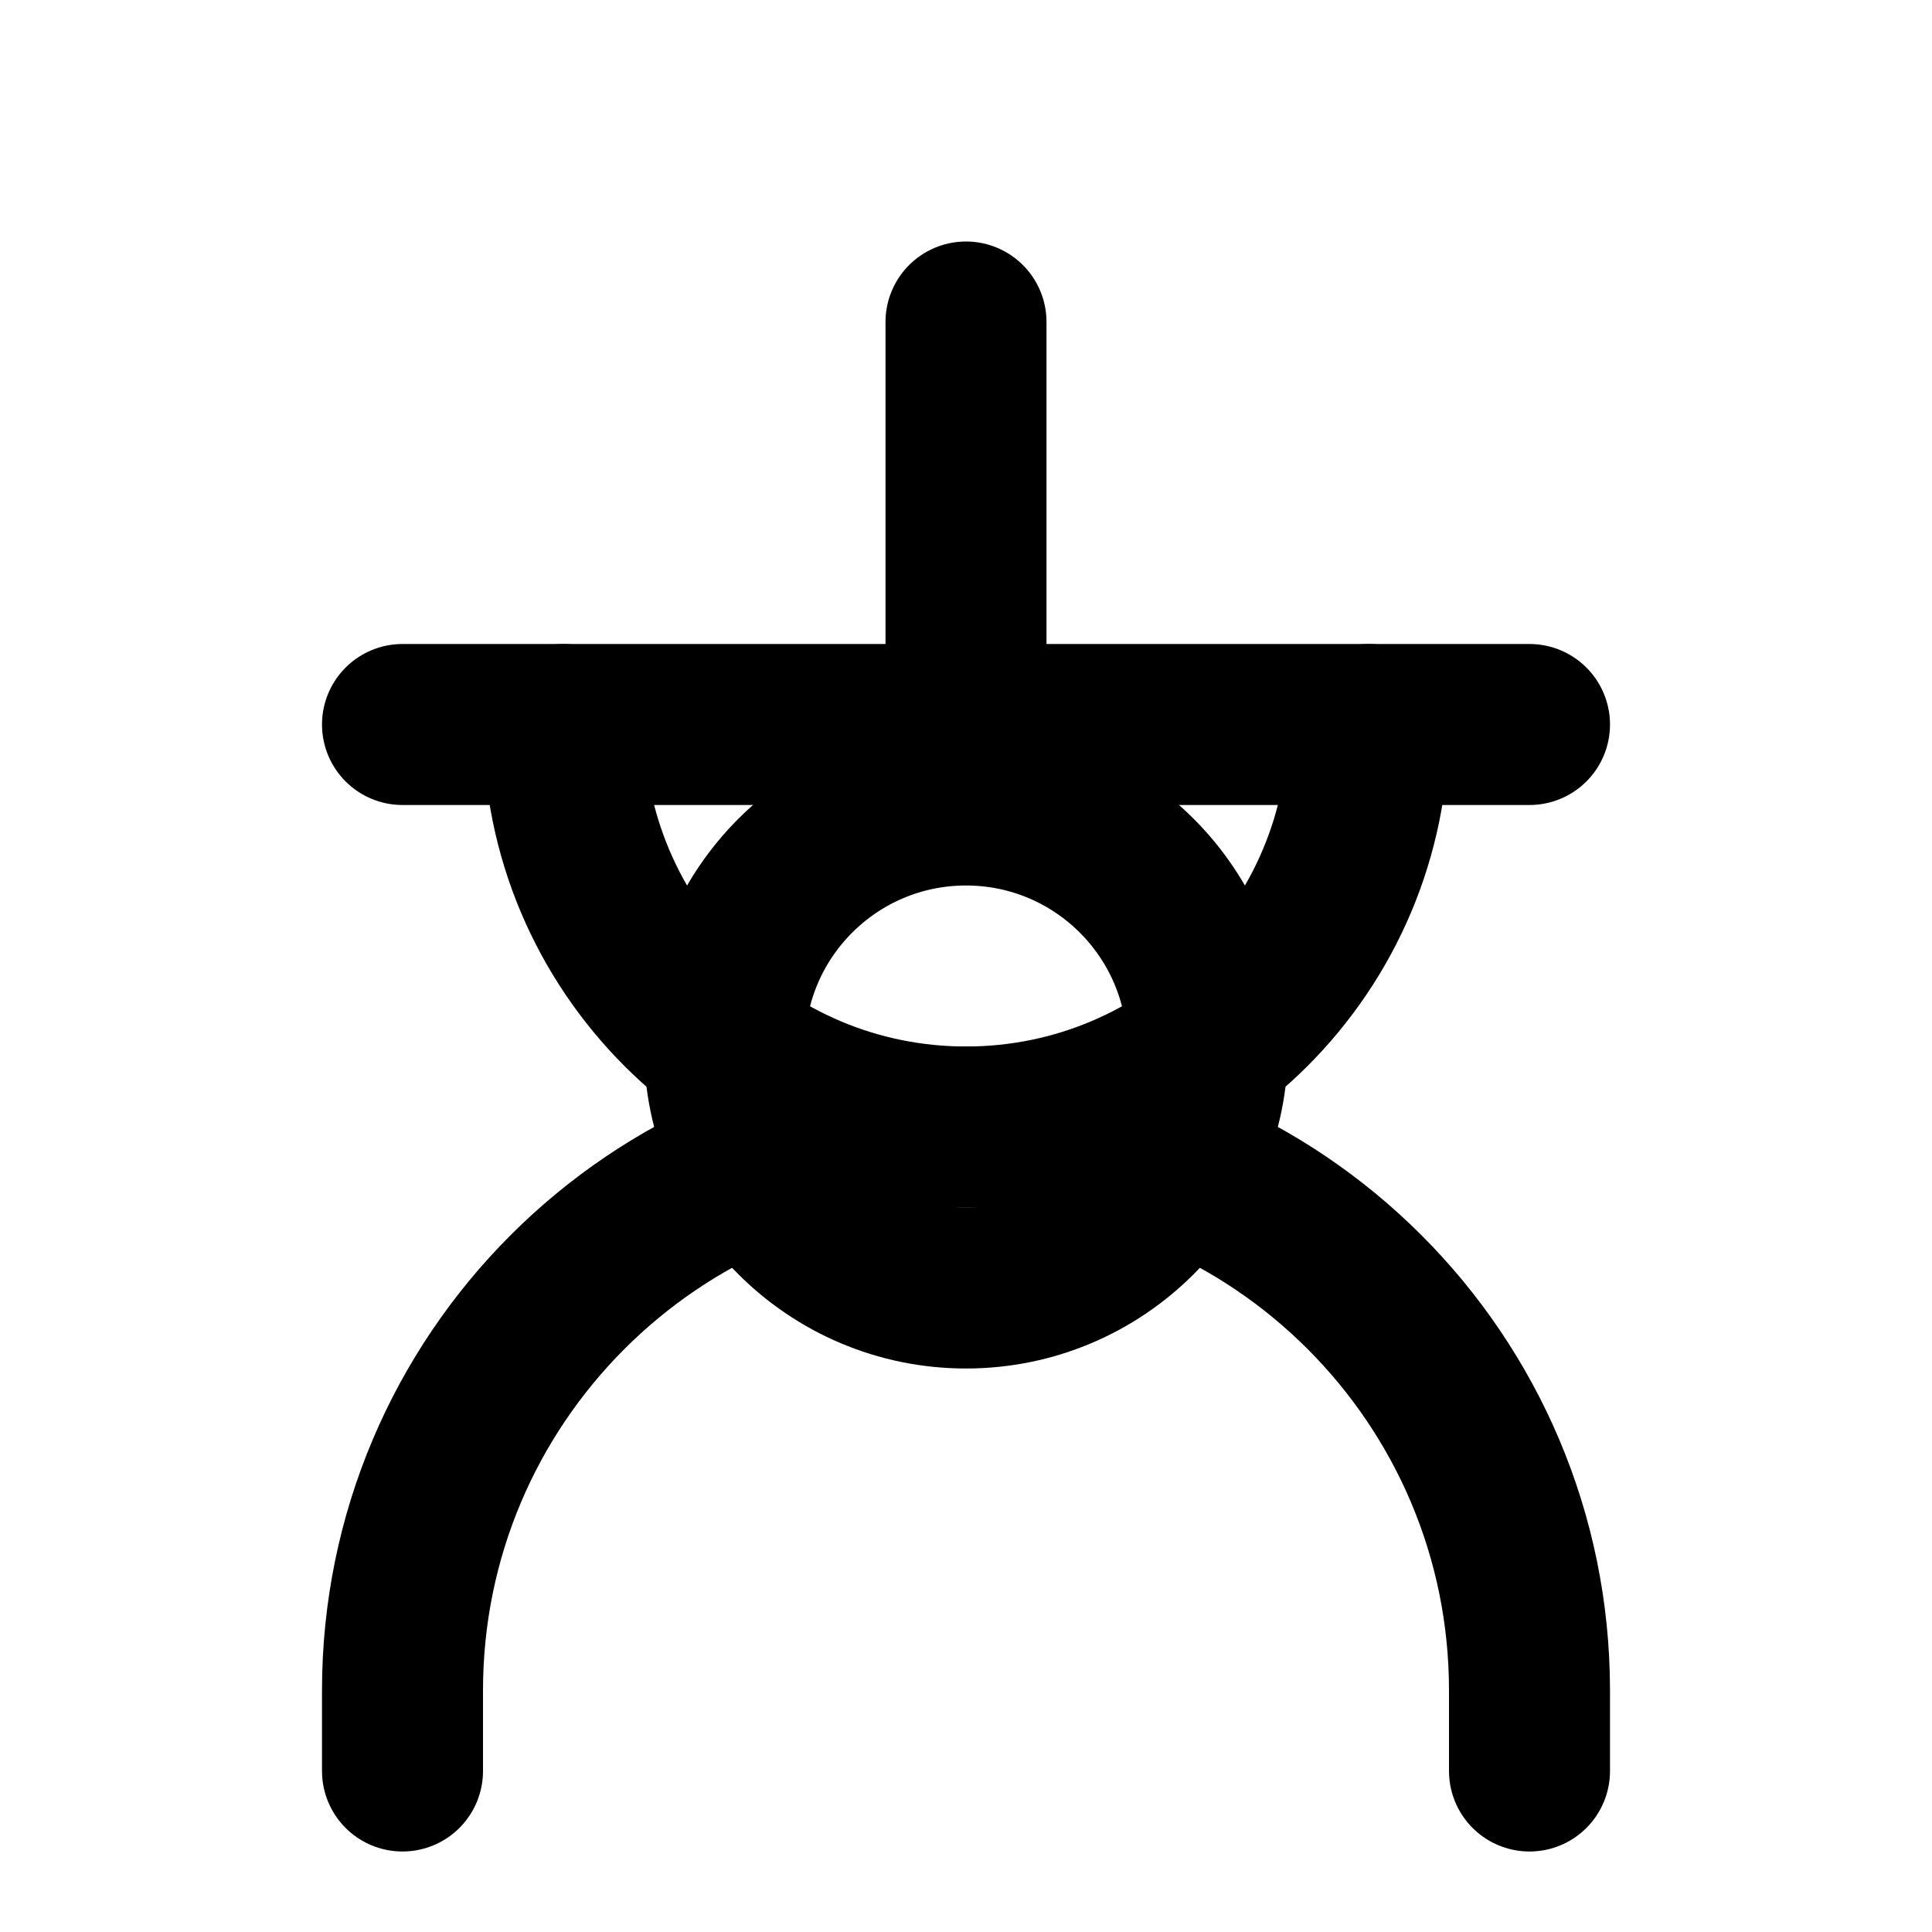
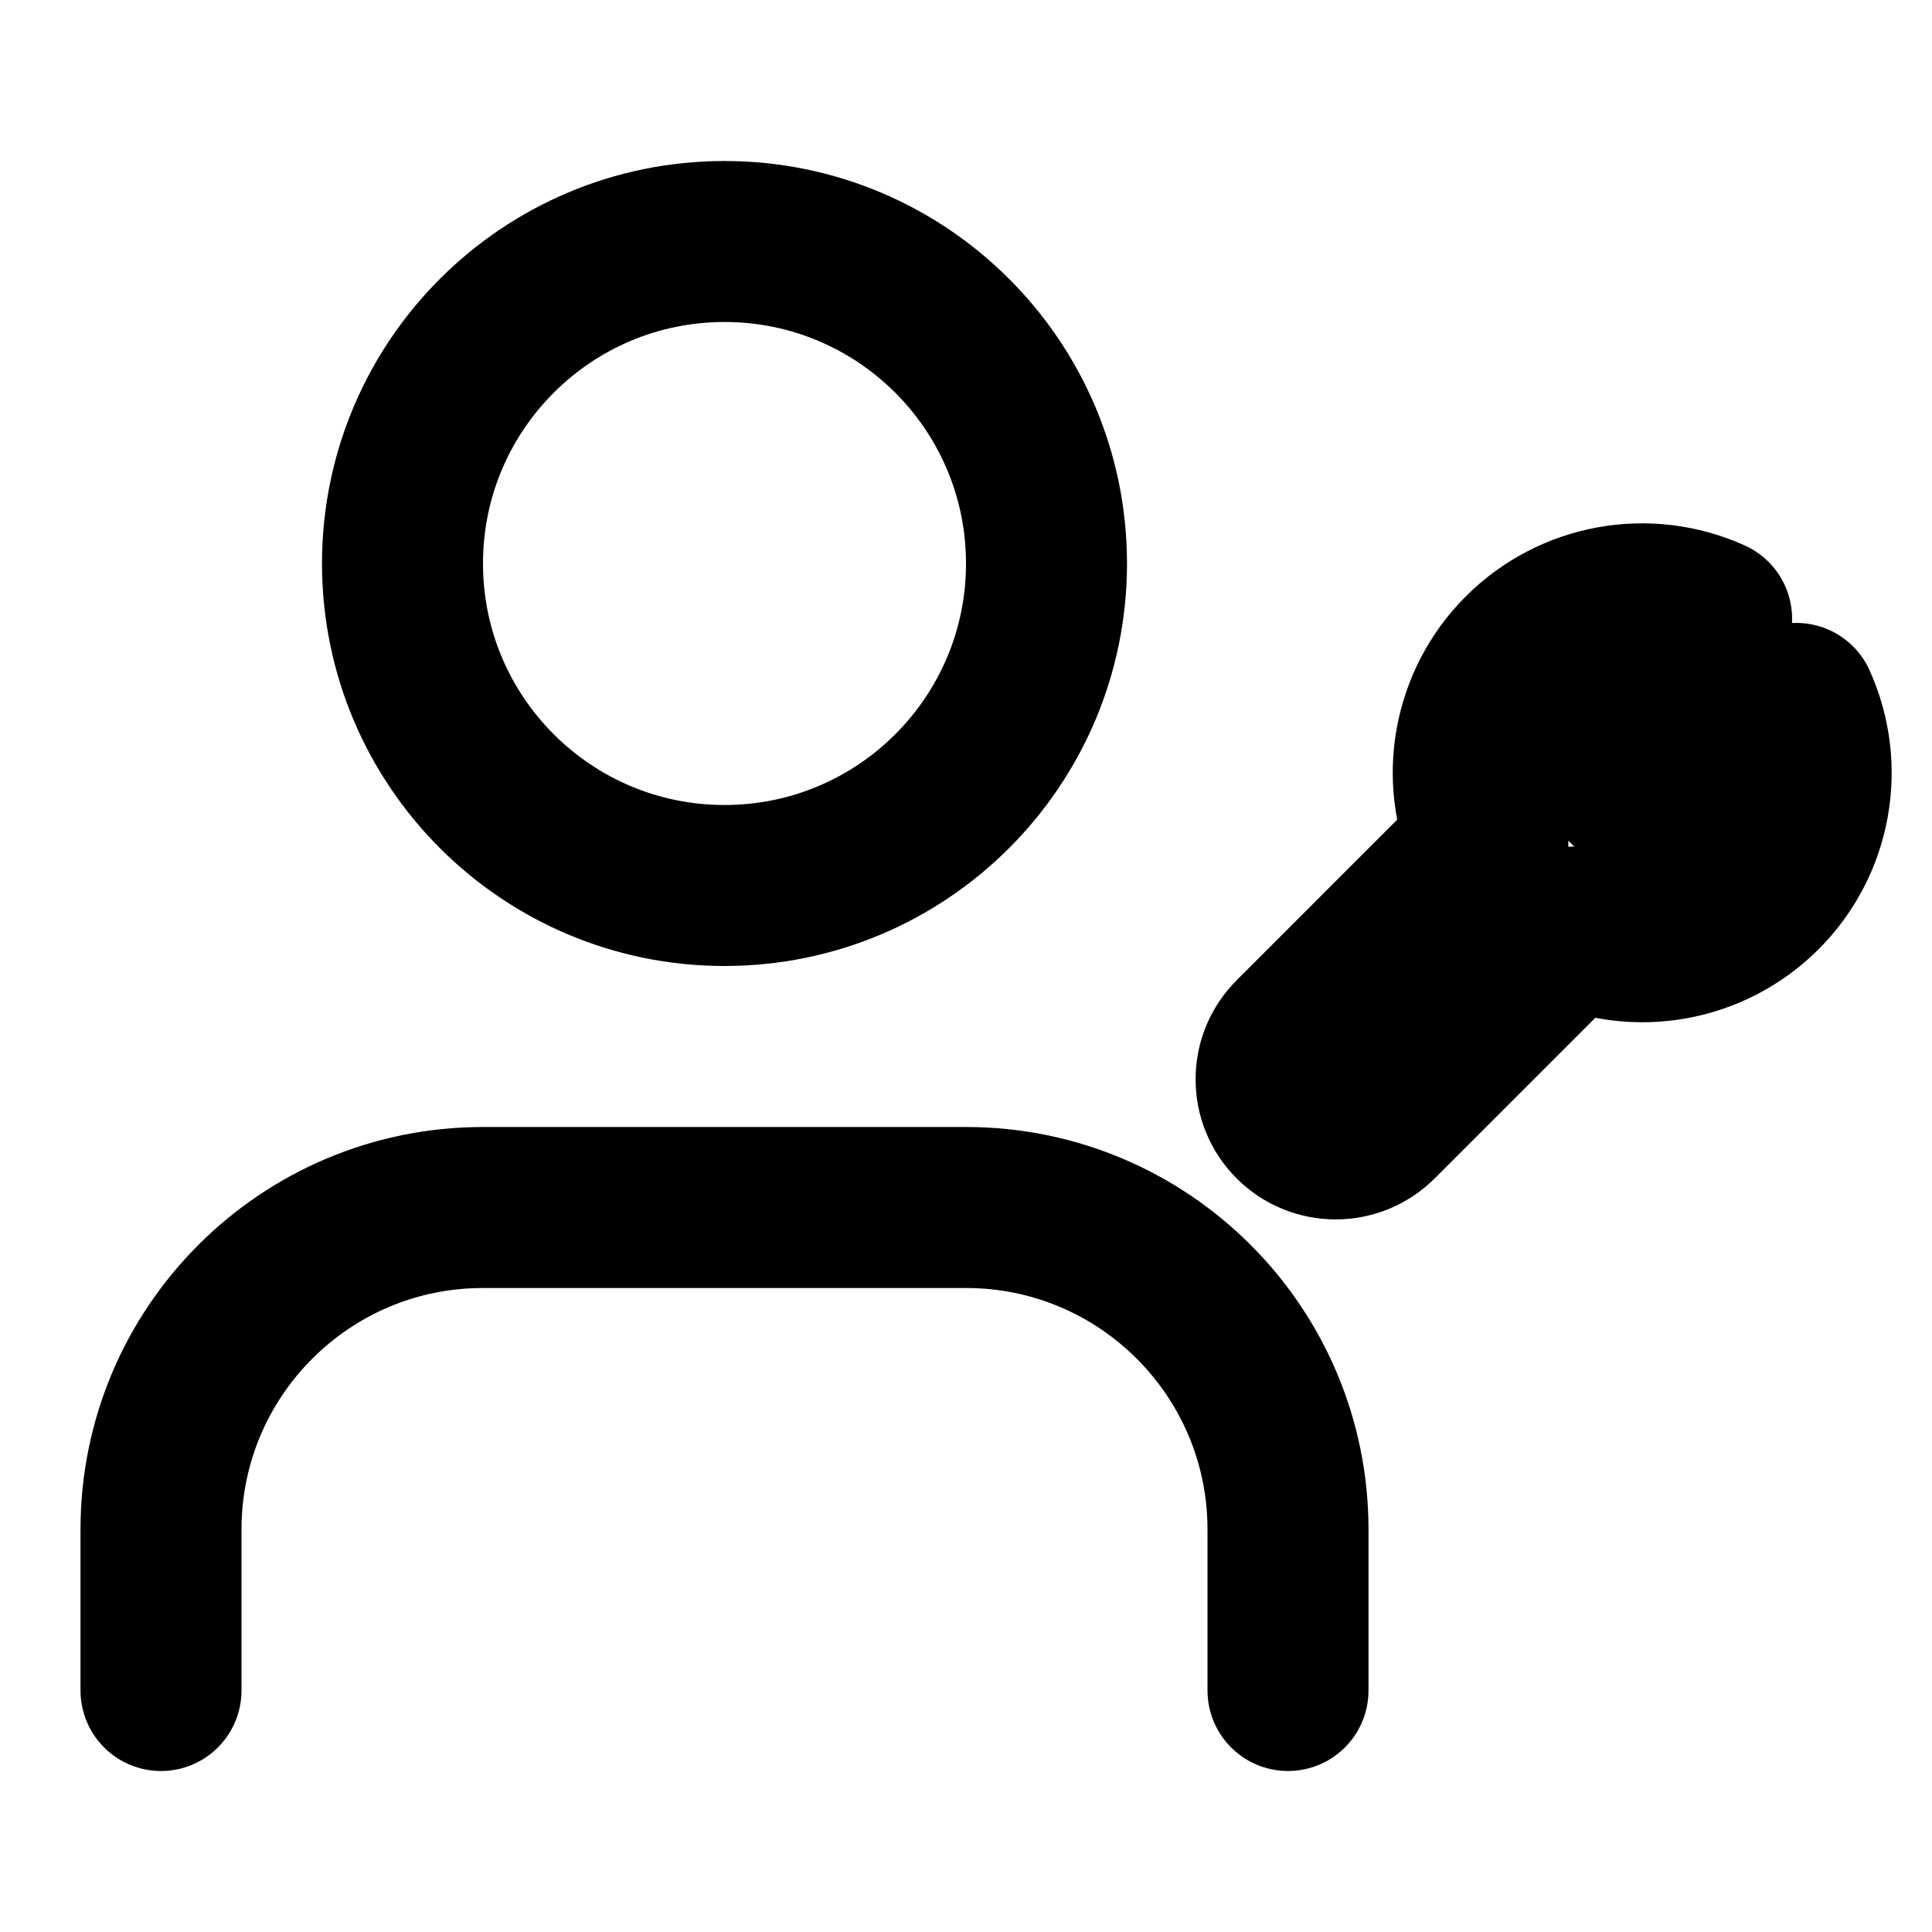
<svg xmlns="http://www.w3.org/2000/svg" viewBox="0 0 24 24" fill="none" stroke="currentColor" stroke-width="2" stroke-linecap="round" stroke-linejoin="round">
-   <path d="M7 9a5 5 0 0 0 10 0" />
-   <line x1="5" y1="9" x2="19" y2="9" />
-   <line x1="12" y1="4" x2="12" y2="9" />
-   <circle cx="12" cy="13" r="3" />
-   <path d="M5 22v-1a7 7 0 0 1 14 0v1" />
+   <path d="M16 21v-2a4 4 0 0 0-4-4H6a4 4 0 0 0-4 4v2" />
+   <circle cx="9" cy="7" r="4" />
+   <g transform="translate(14.8, 6.8) scale(0.35)" stroke-width="5.7">
+     <path d="M14.7 6.3a1 1 0 000 1.4l1.6 1.6a1 1 0 001.4 0l3.77-3.77a6 6 0 01-7.94 7.94l-6.91 6.91a2.12 2.12 0 01-3-3l6.91-6.91a6 6 0 017.94-7.94l-3.76 3.76z" />
+   </g>
</svg>
